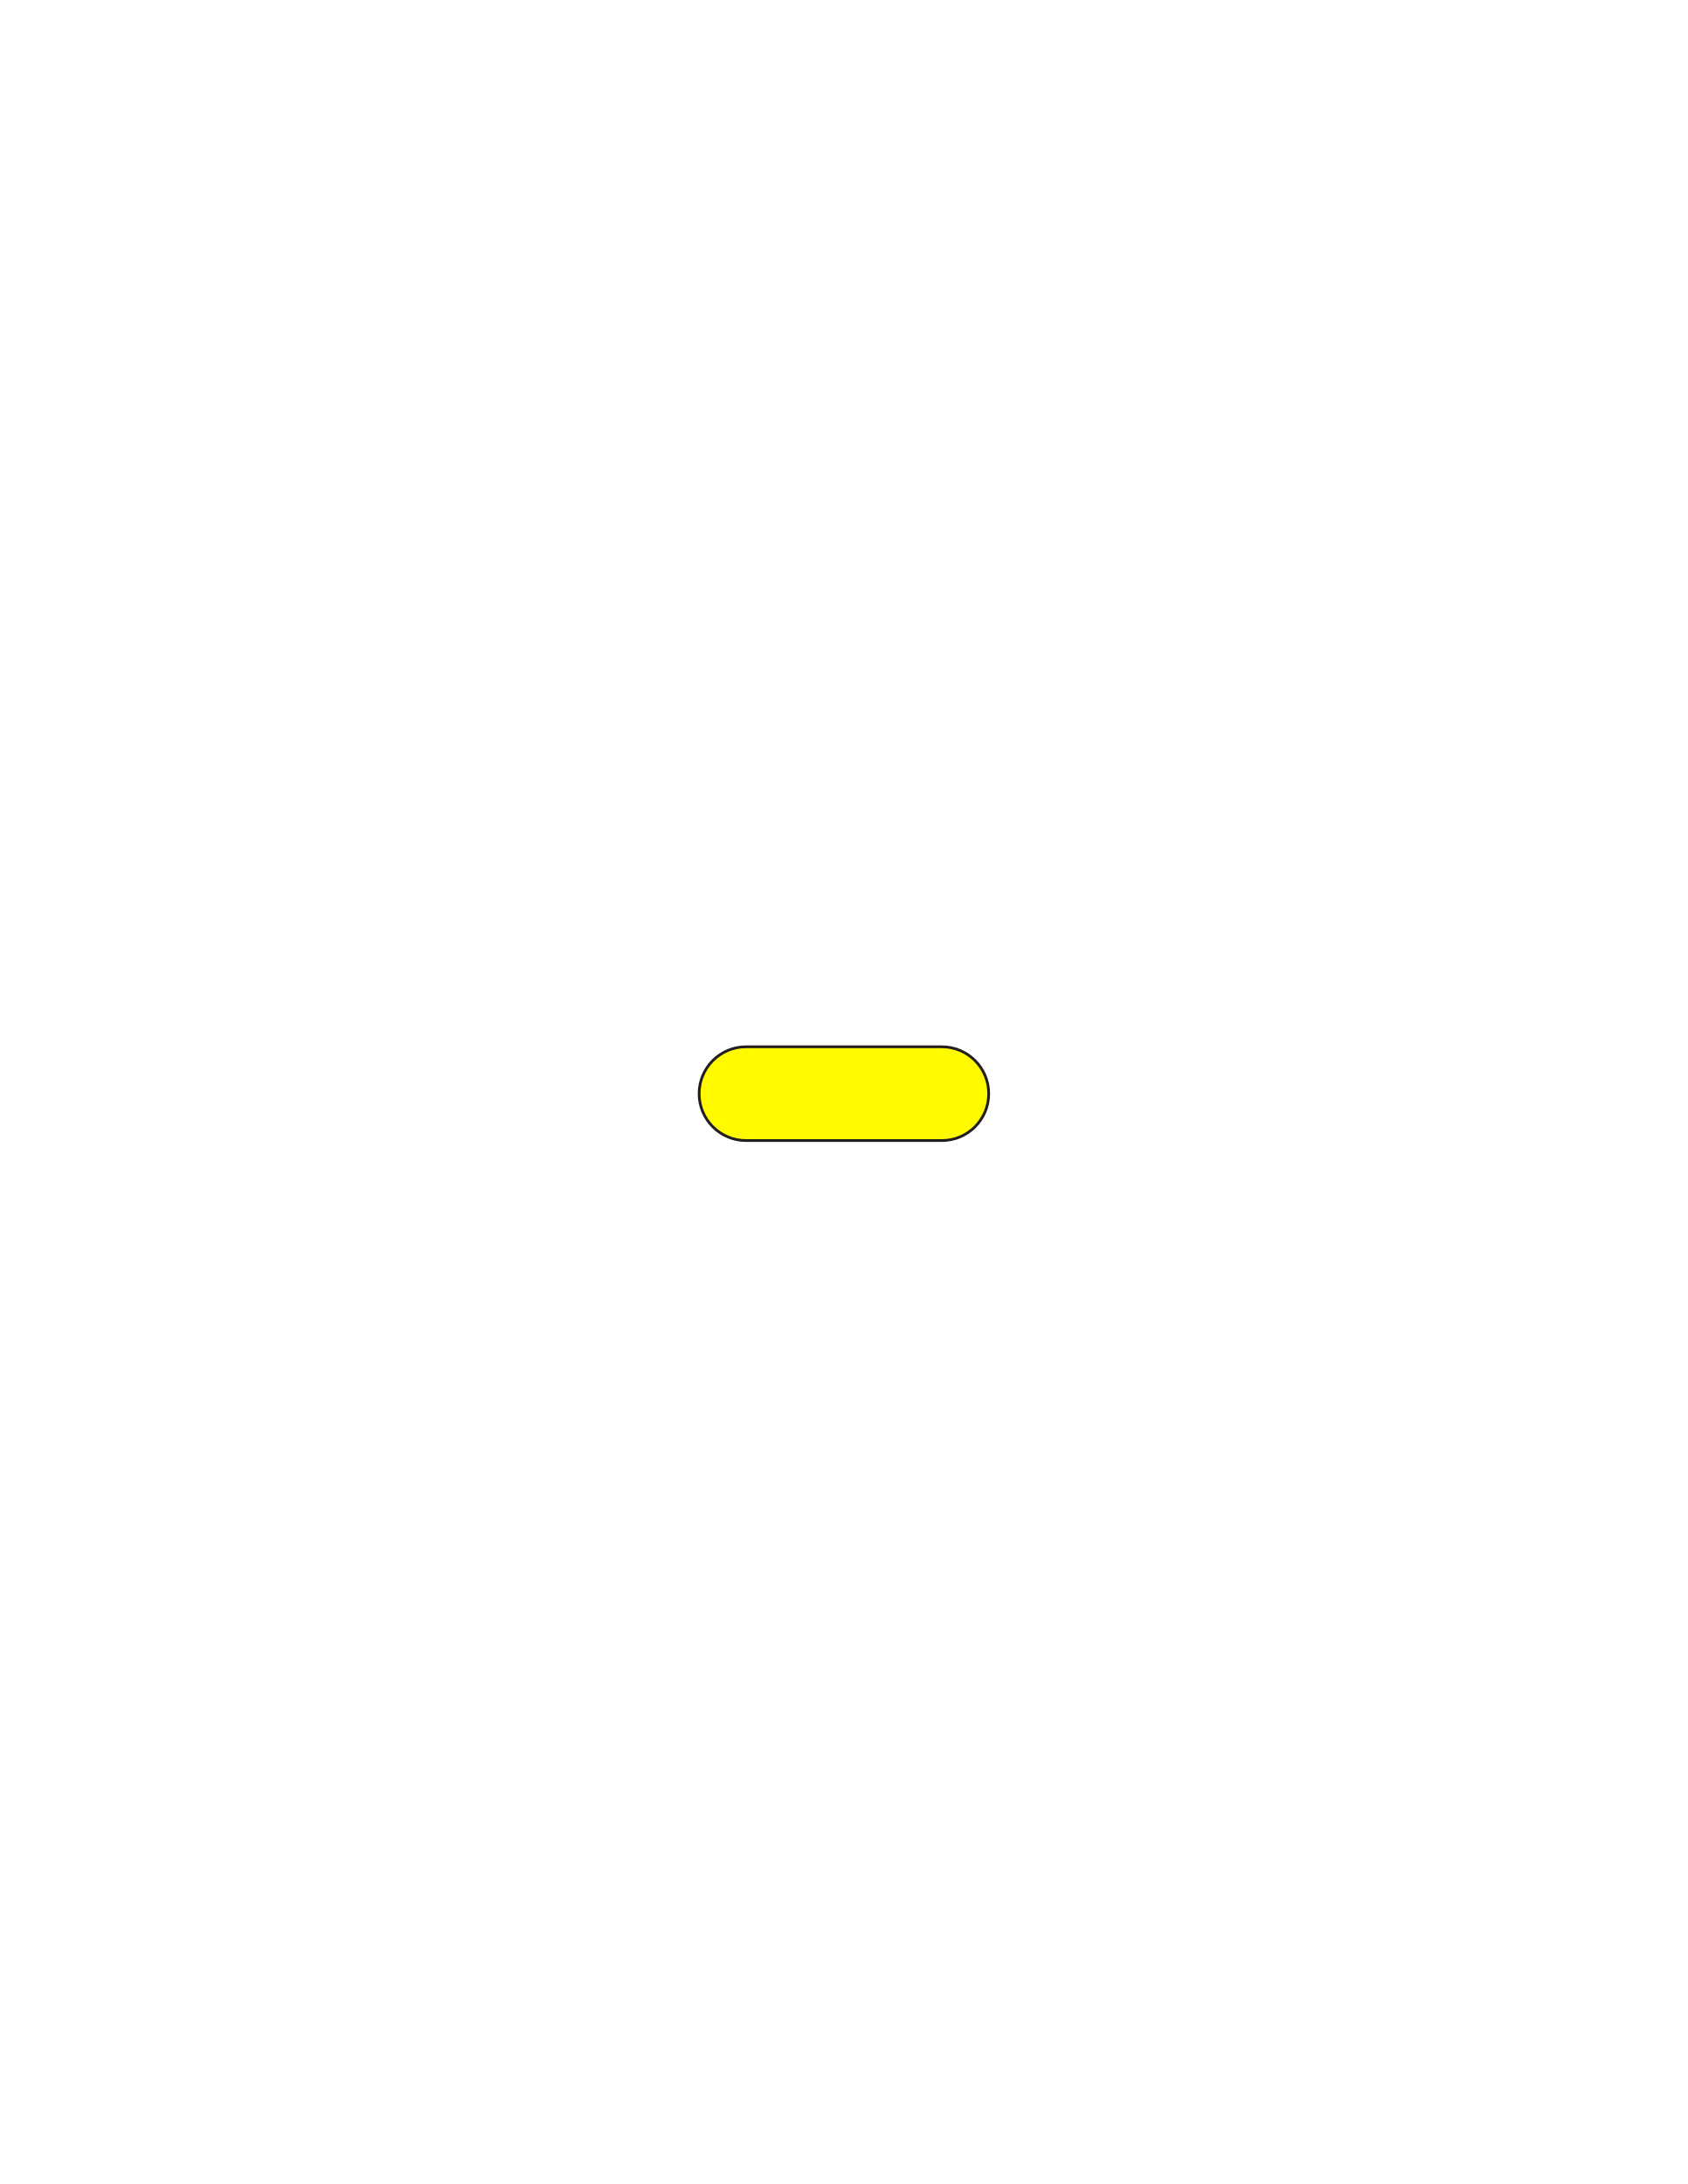
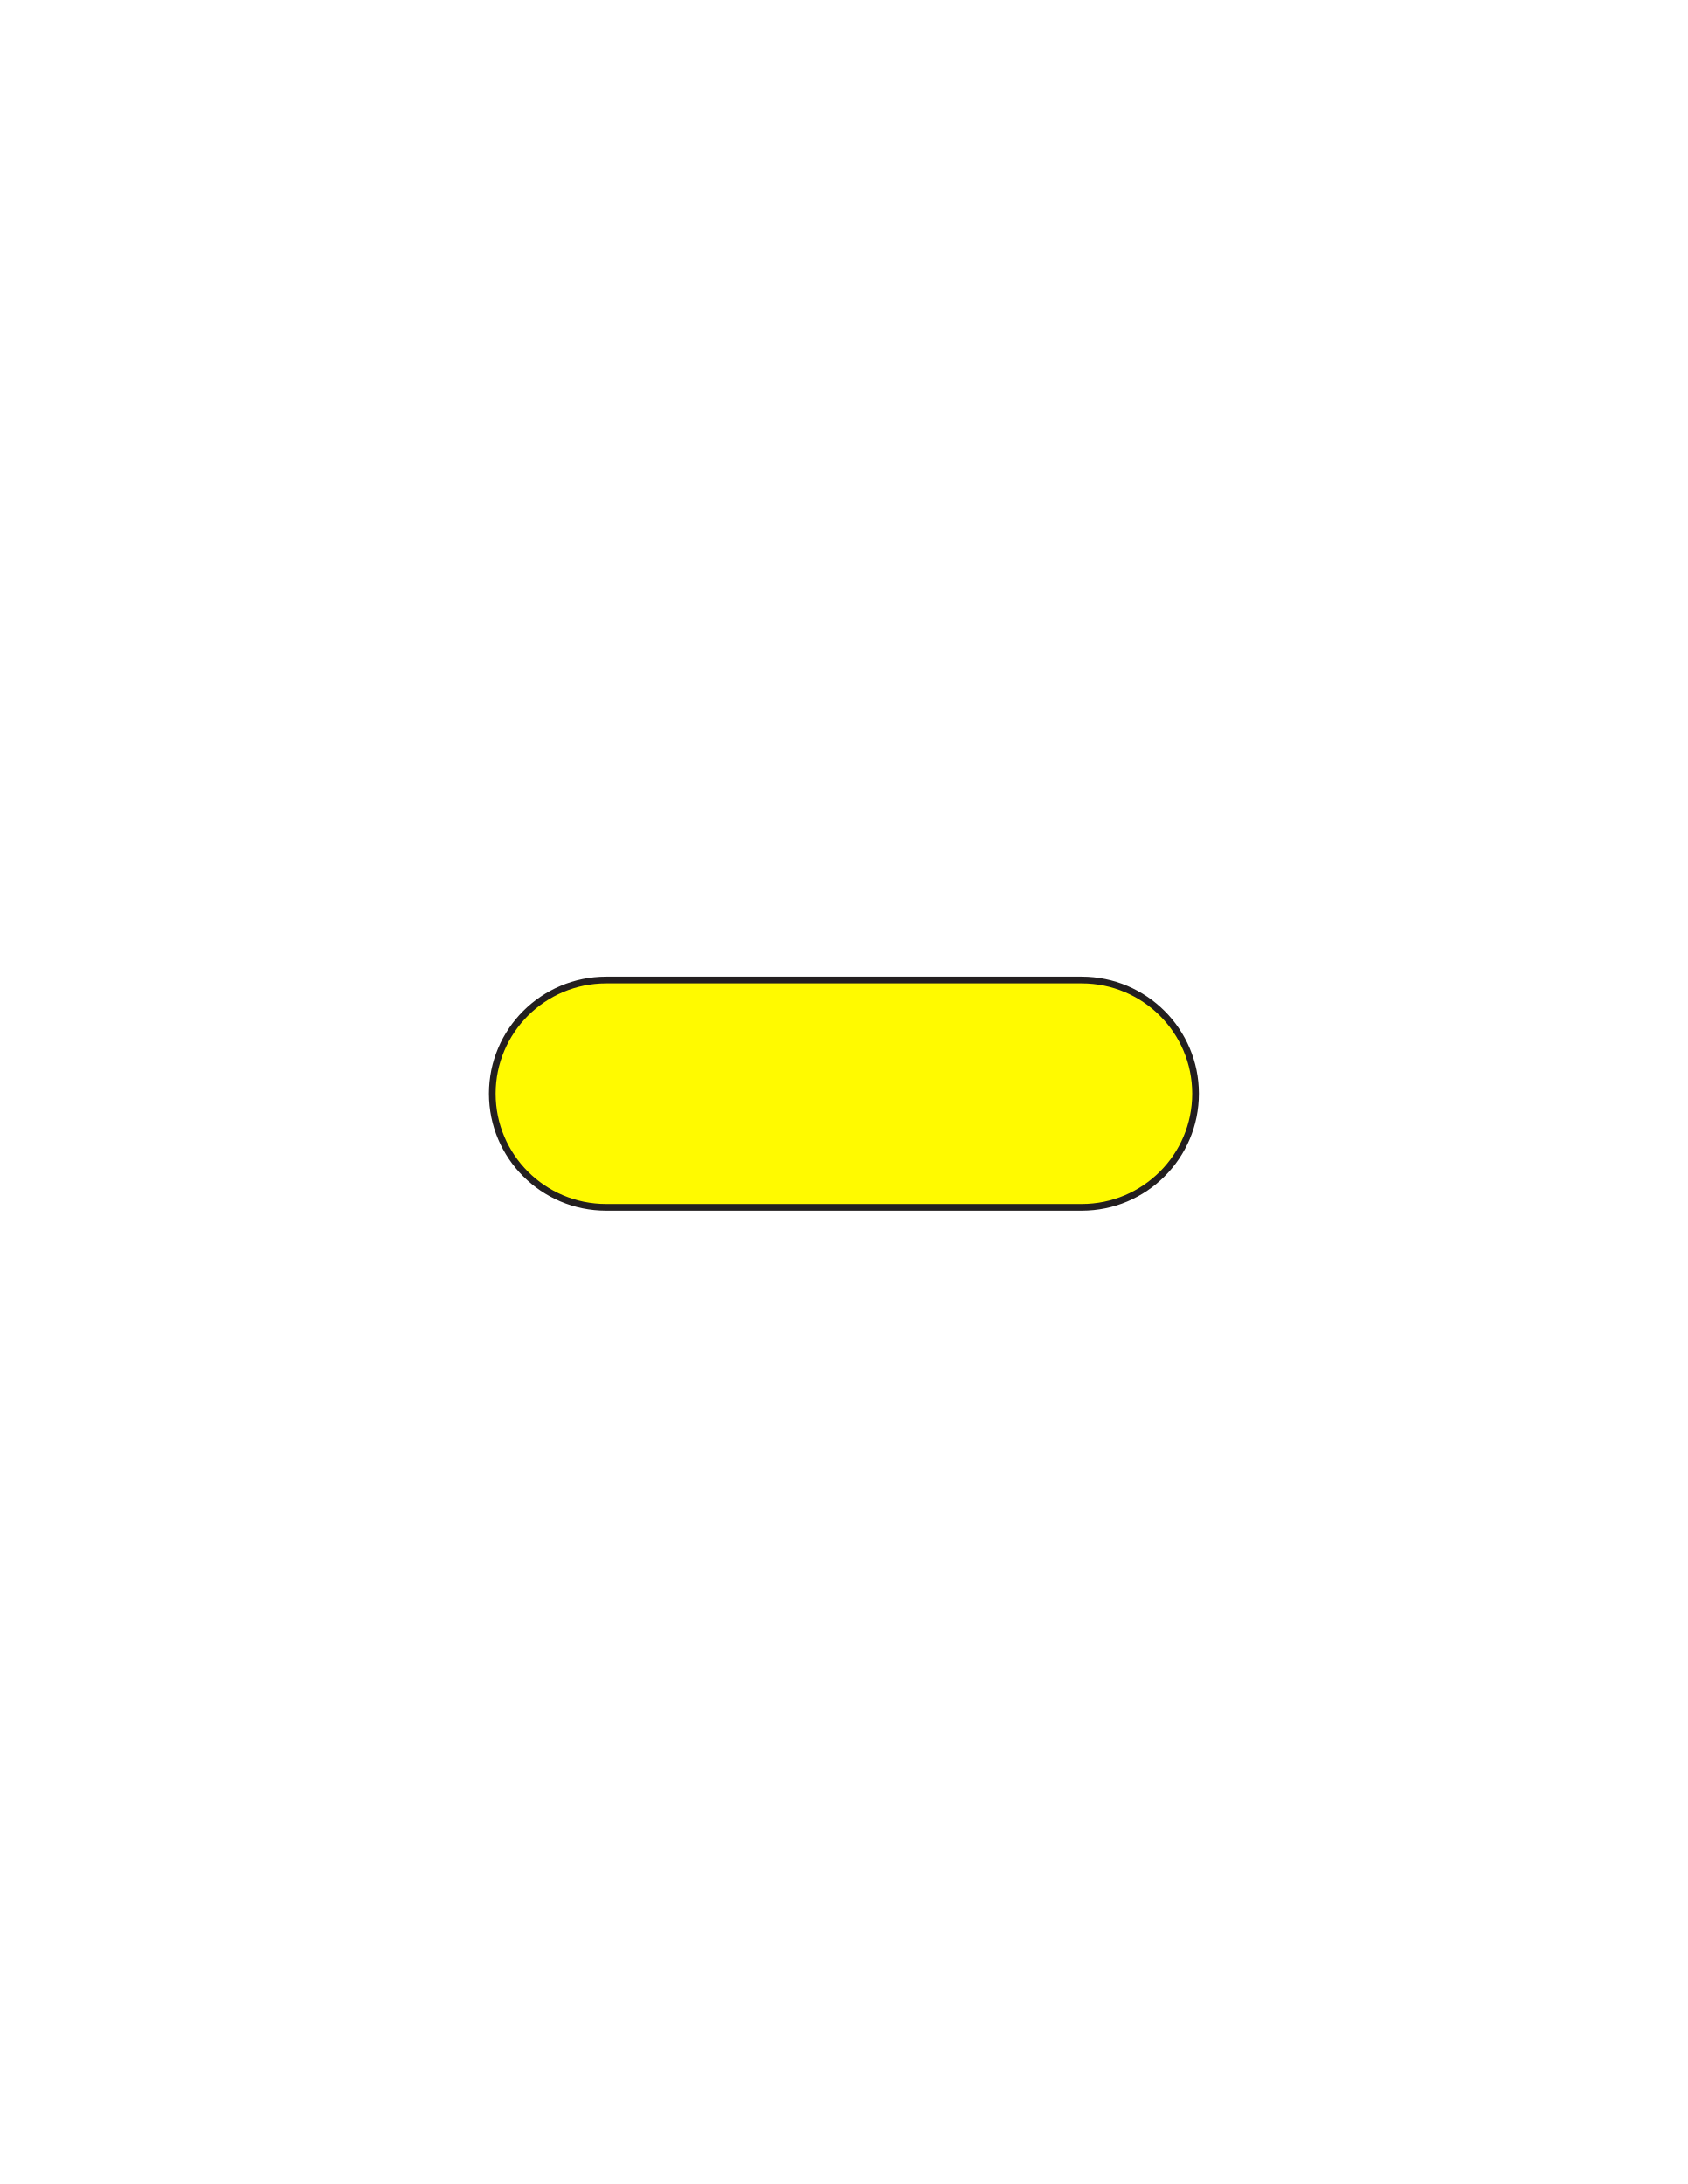
<svg xmlns="http://www.w3.org/2000/svg" version="1.1" id="Layer_1" x="0px" y="0px" width="612px" height="792px" viewBox="0 0 612 792" enable-background="new 0 0 612 792" xml:space="preserve">
-   <rect x="253.5" y="379.606" fill-opacity="0" fill="#231F20" width="105" height="34" />
-   <path class="primary_color" id="PRIMARY_12_" fill="#FFFA00" stroke="#231F20" stroke-miterlimit="10" d="M358.5,396.606c0,9.389-7.611,17-17,17h-71  c-9.389,0-17-7.611-17-17l0,0c0-9.389,7.611-17,17-17h71C350.889,379.606,358.5,387.218,358.5,396.606L358.5,396.606z" />
+   <rect x="178.5" y="355.386" fill-opacity="0" fill="#231F20" width="255" height="82.441" />
+   <path id="PRIMARY_12_" fill="#FFFA00" stroke="#231F20" stroke-width="2.427" stroke-miterlimit="10" d="M433.5,396.606  c0,22.766-18.484,41.221-41.286,41.221H219.786c-22.801,0-41.286-18.455-41.286-41.221l0,0c0-22.765,18.484-41.221,41.286-41.221  h172.428C415.016,355.386,433.5,373.841,433.5,396.606L433.5,396.606z" />
</svg>
